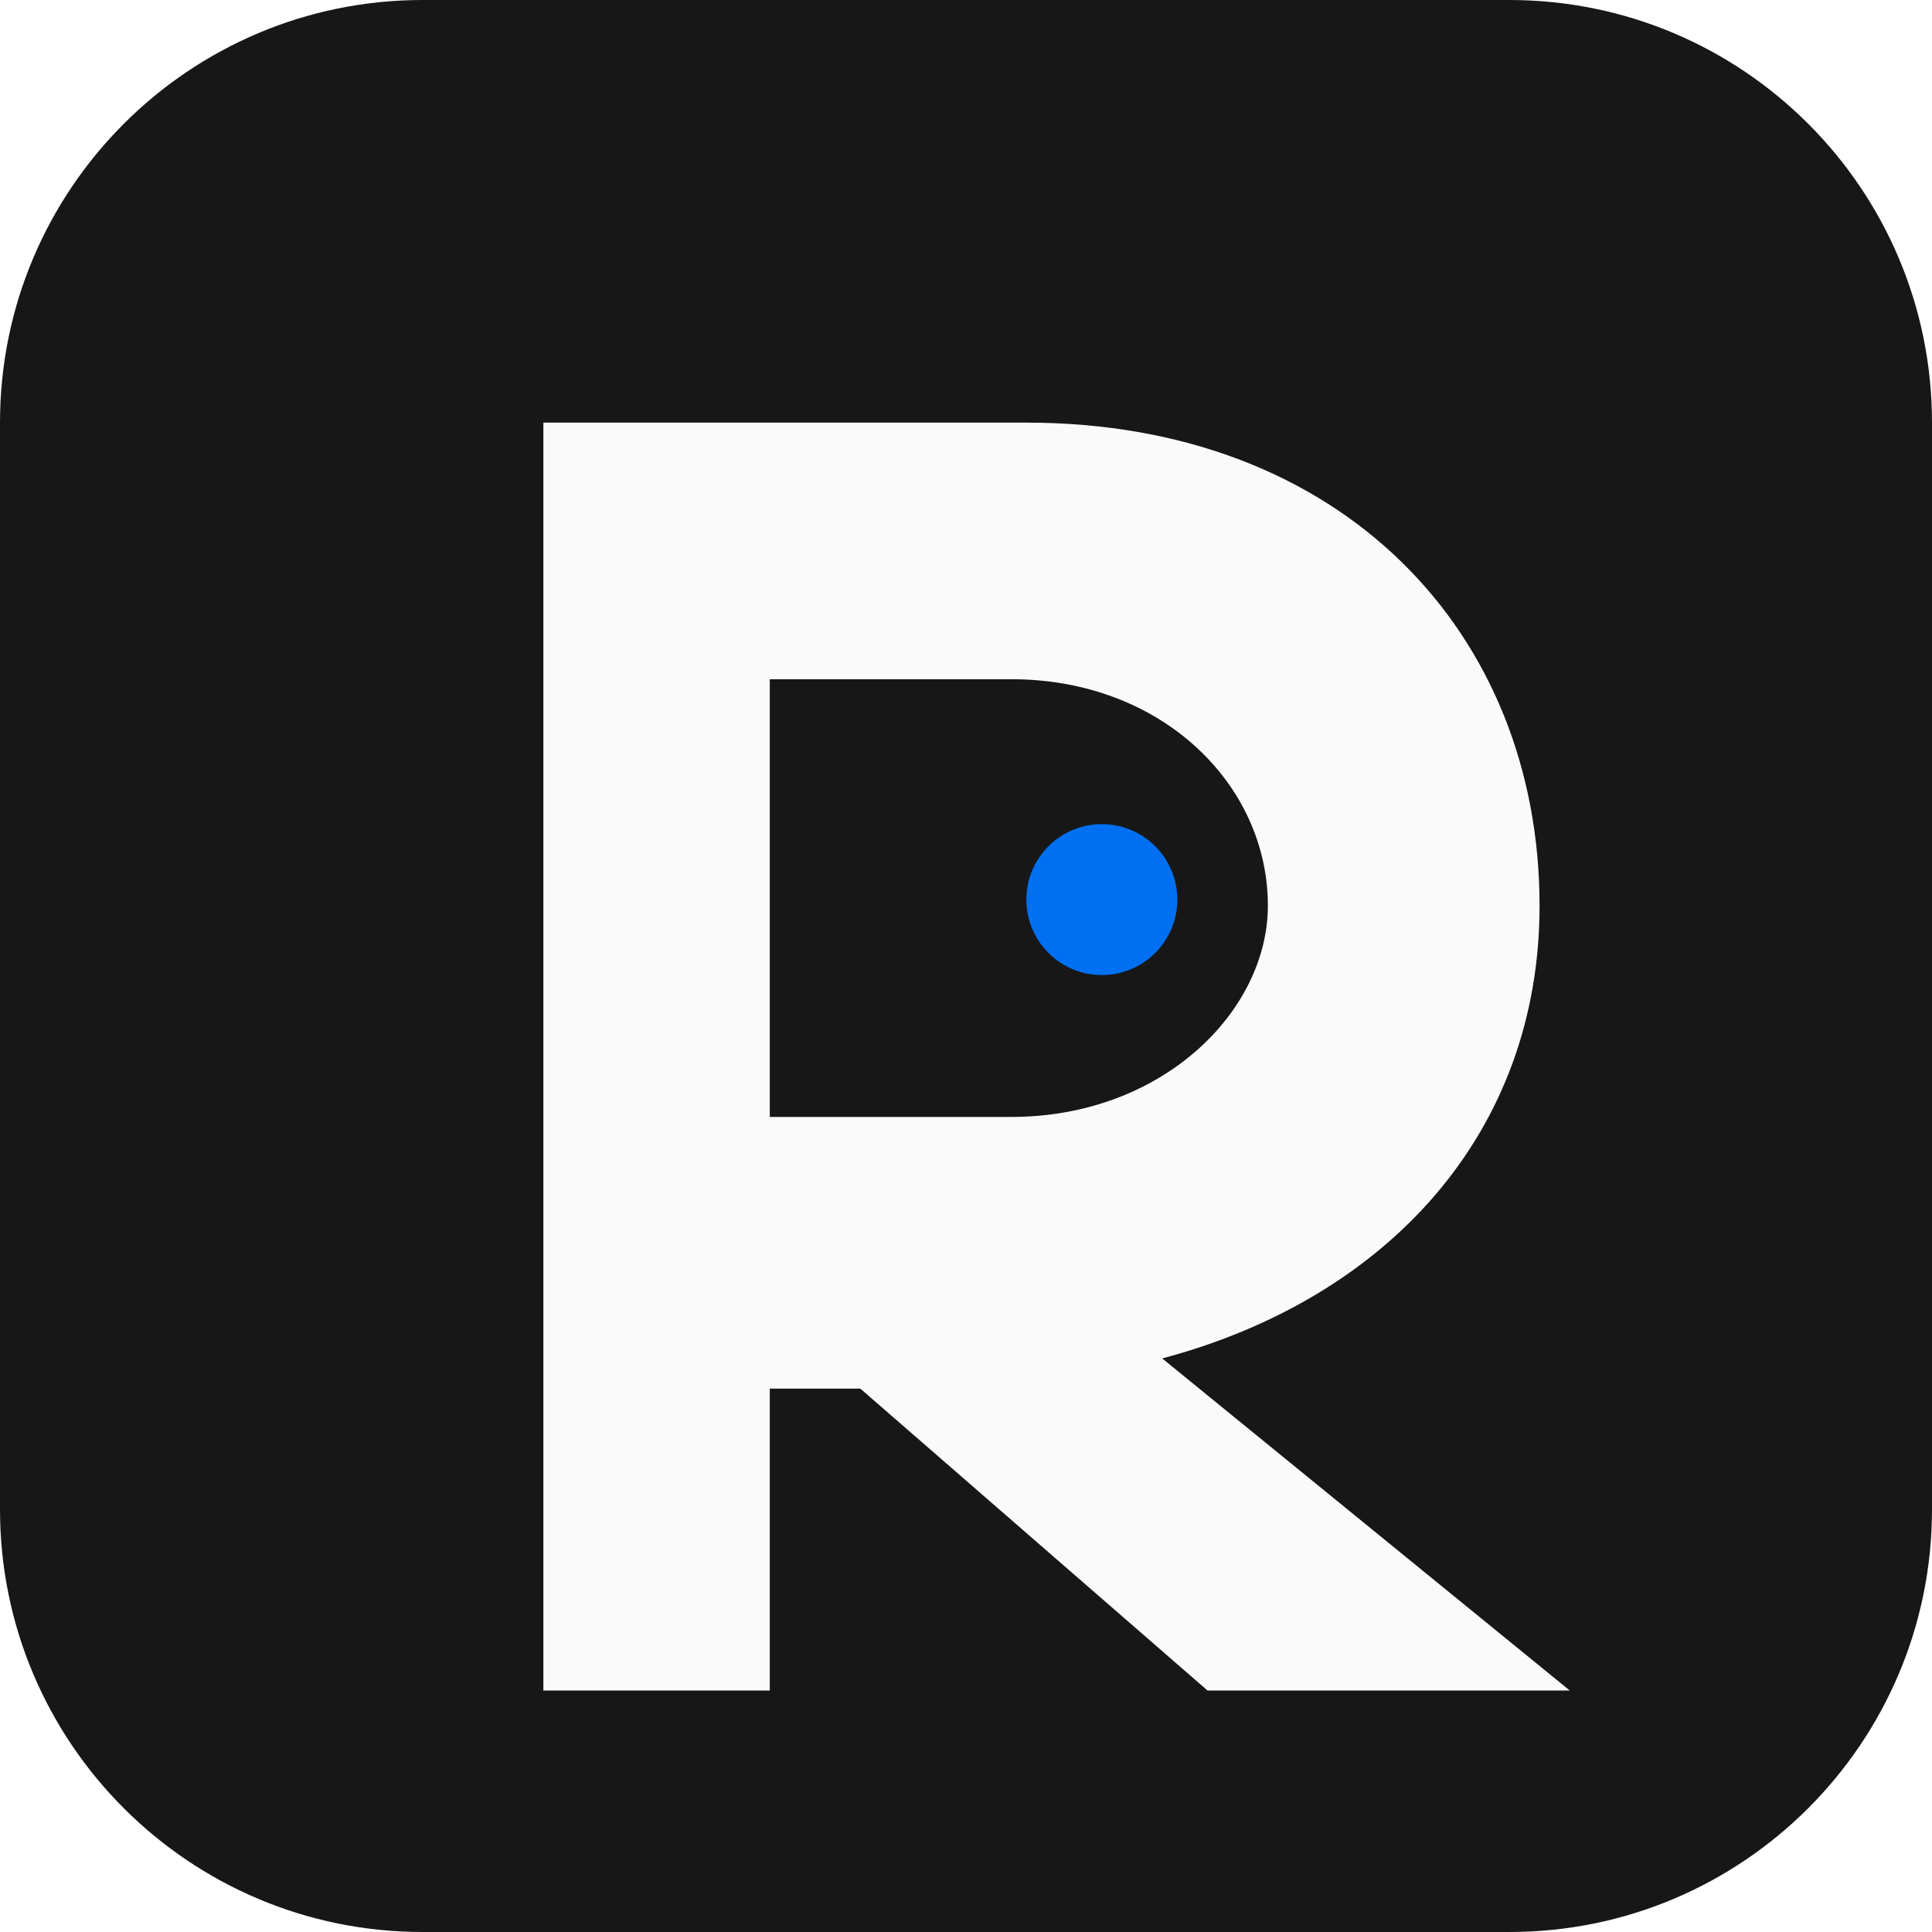
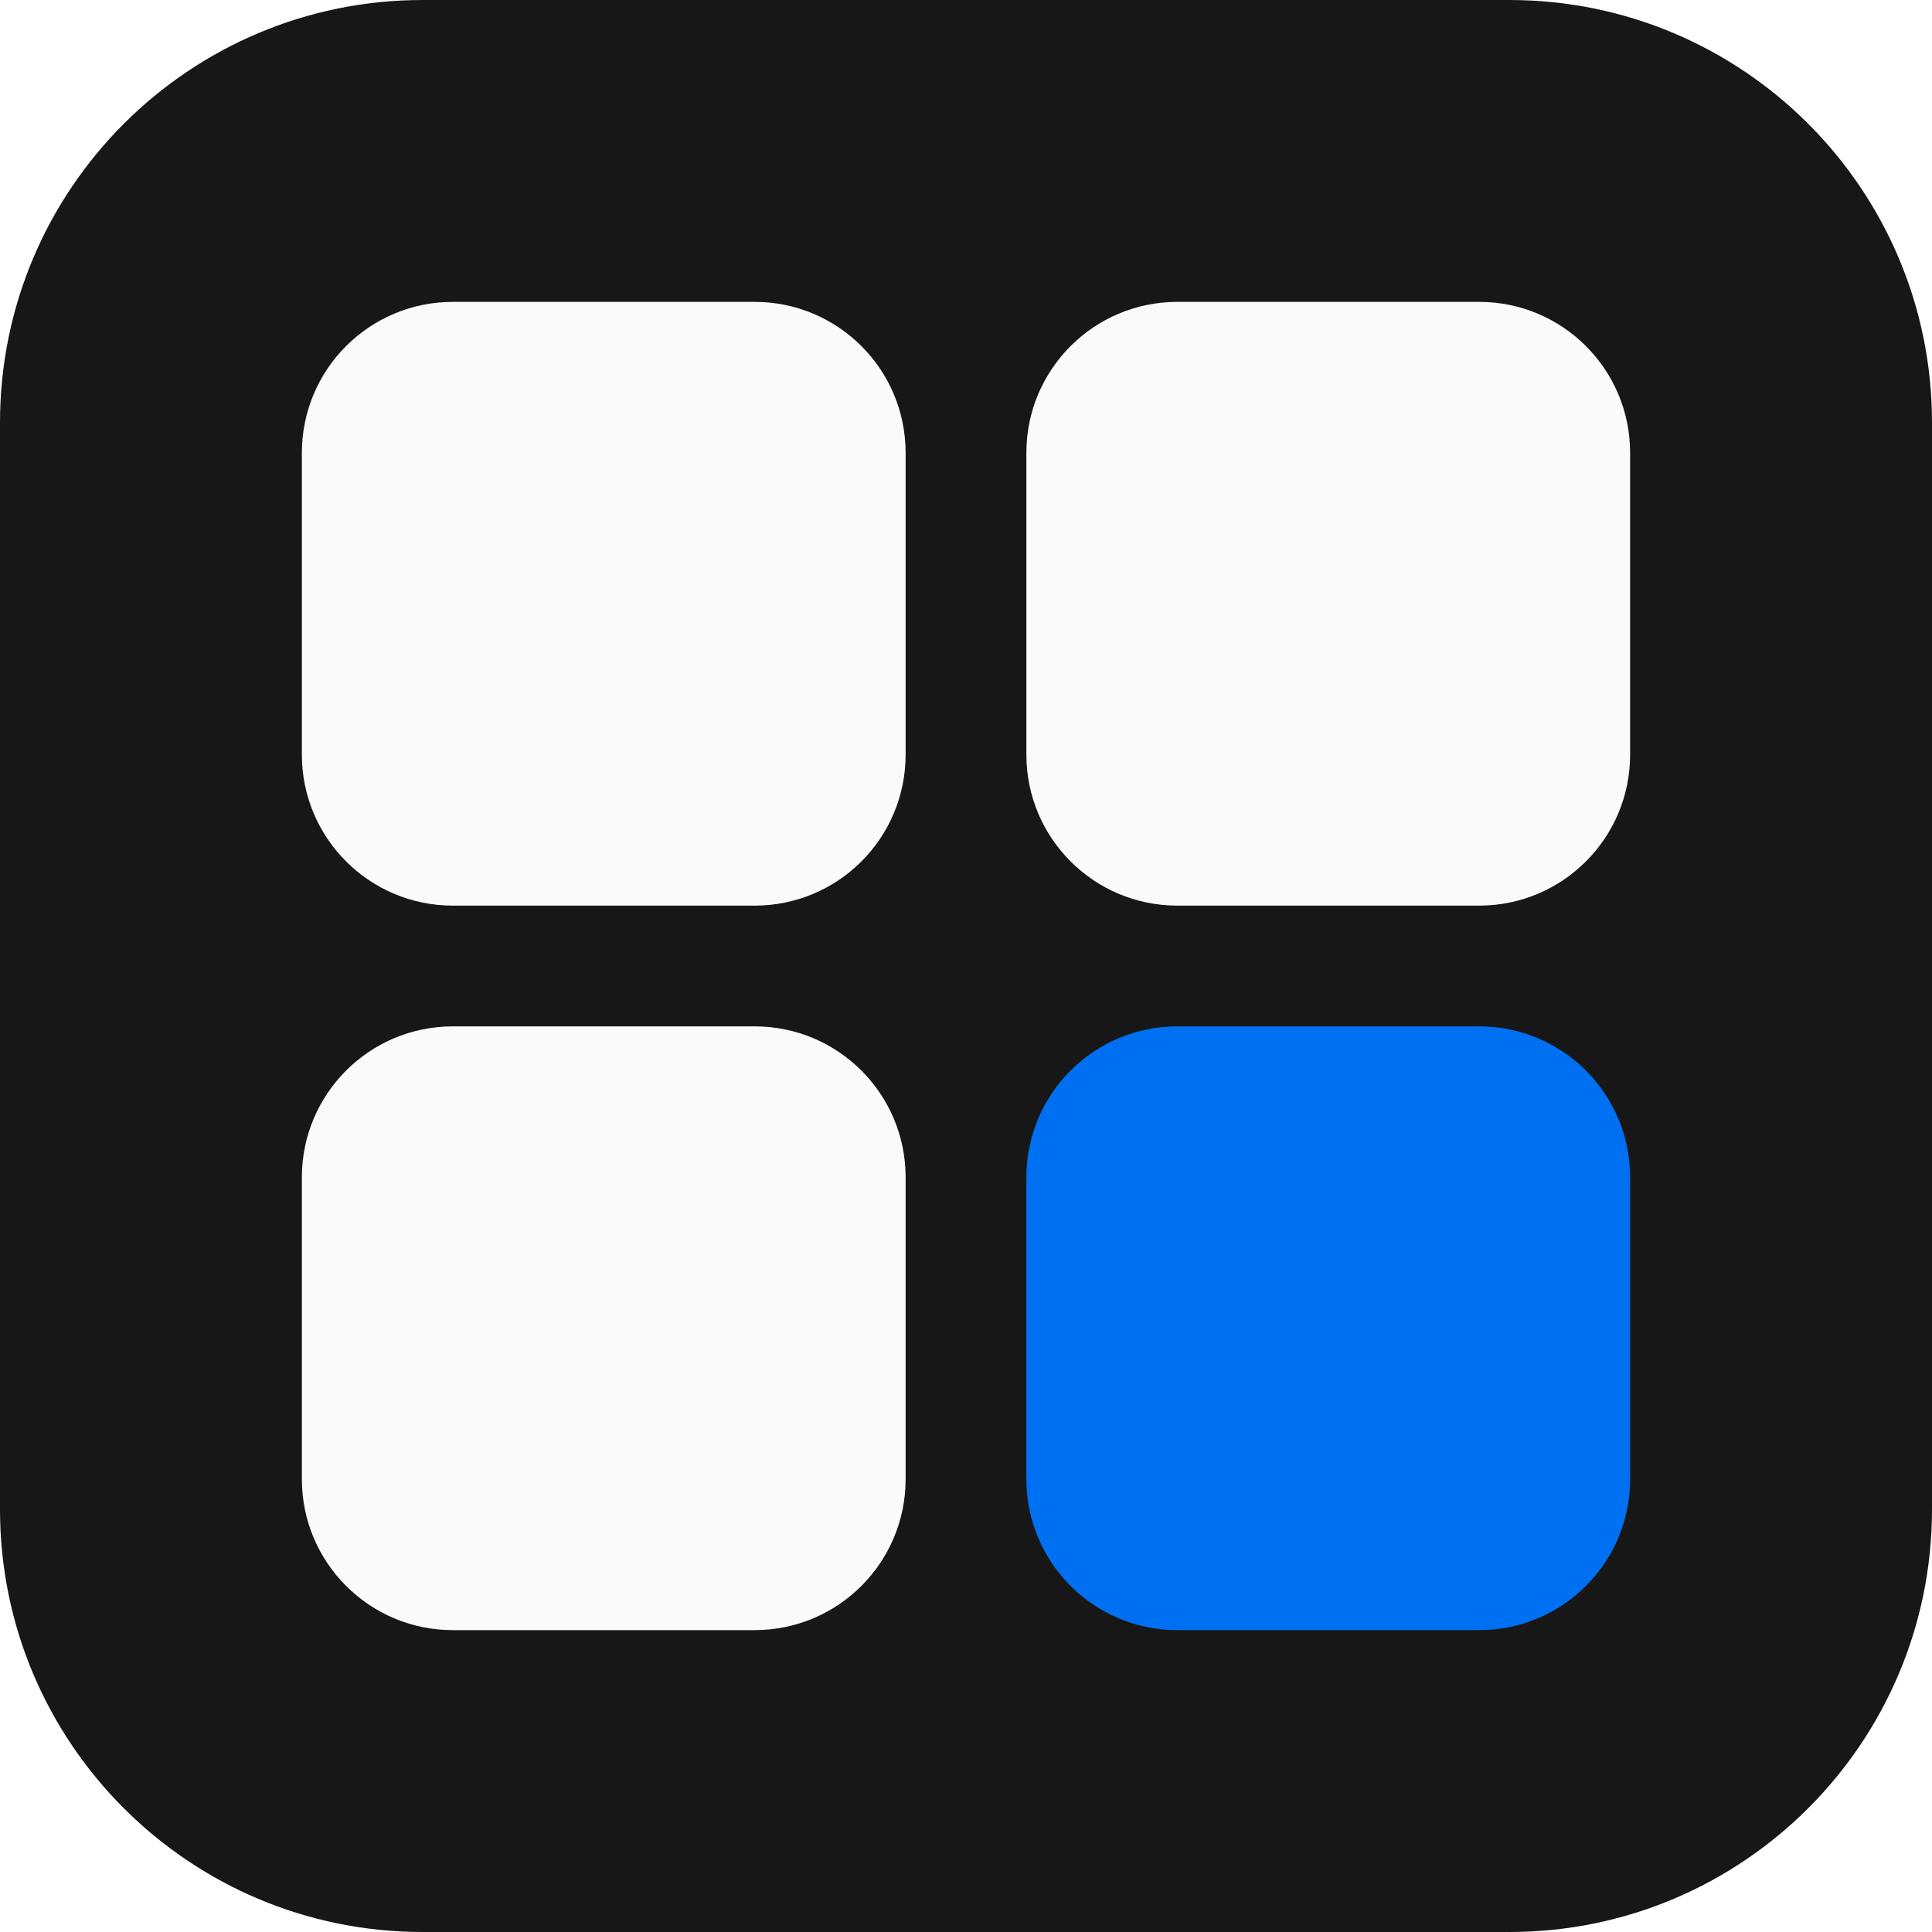
<svg xmlns="http://www.w3.org/2000/svg" viewBox="0 0 64 64" fill="none" role="img" aria-label="Rebuzzle">
  <rect width="64" height="64" rx="14" fill="#171717" />
-   <path fill="#fafafa" fill-rule="evenodd" d="M18 14H34C44.5 14 51 21 51 30C51 37.5 46 43 38.5 45L52 56H40L28.5 46H25.5V56H18V14ZM25.5 22.5V37H33.5C38.5 37 42 33.5 42 30C42 26 38.5 22.5 33.5 22.5H25.5Z" />
-   <circle cx="36.5" cy="29.8" r="2.5" fill="#0070f3" />
+   <rect x="10" y="10" width="20" height="20" rx="5" fill="#fafafa" />
+   <rect x="34" y="10" width="20" height="20" rx="5" fill="#fafafa" />
+   <rect x="10" y="34" width="20" height="20" rx="5" fill="#fafafa" />
+   <rect x="34" y="34" width="20" height="20" rx="5" fill="#0070f3" />
</svg>
